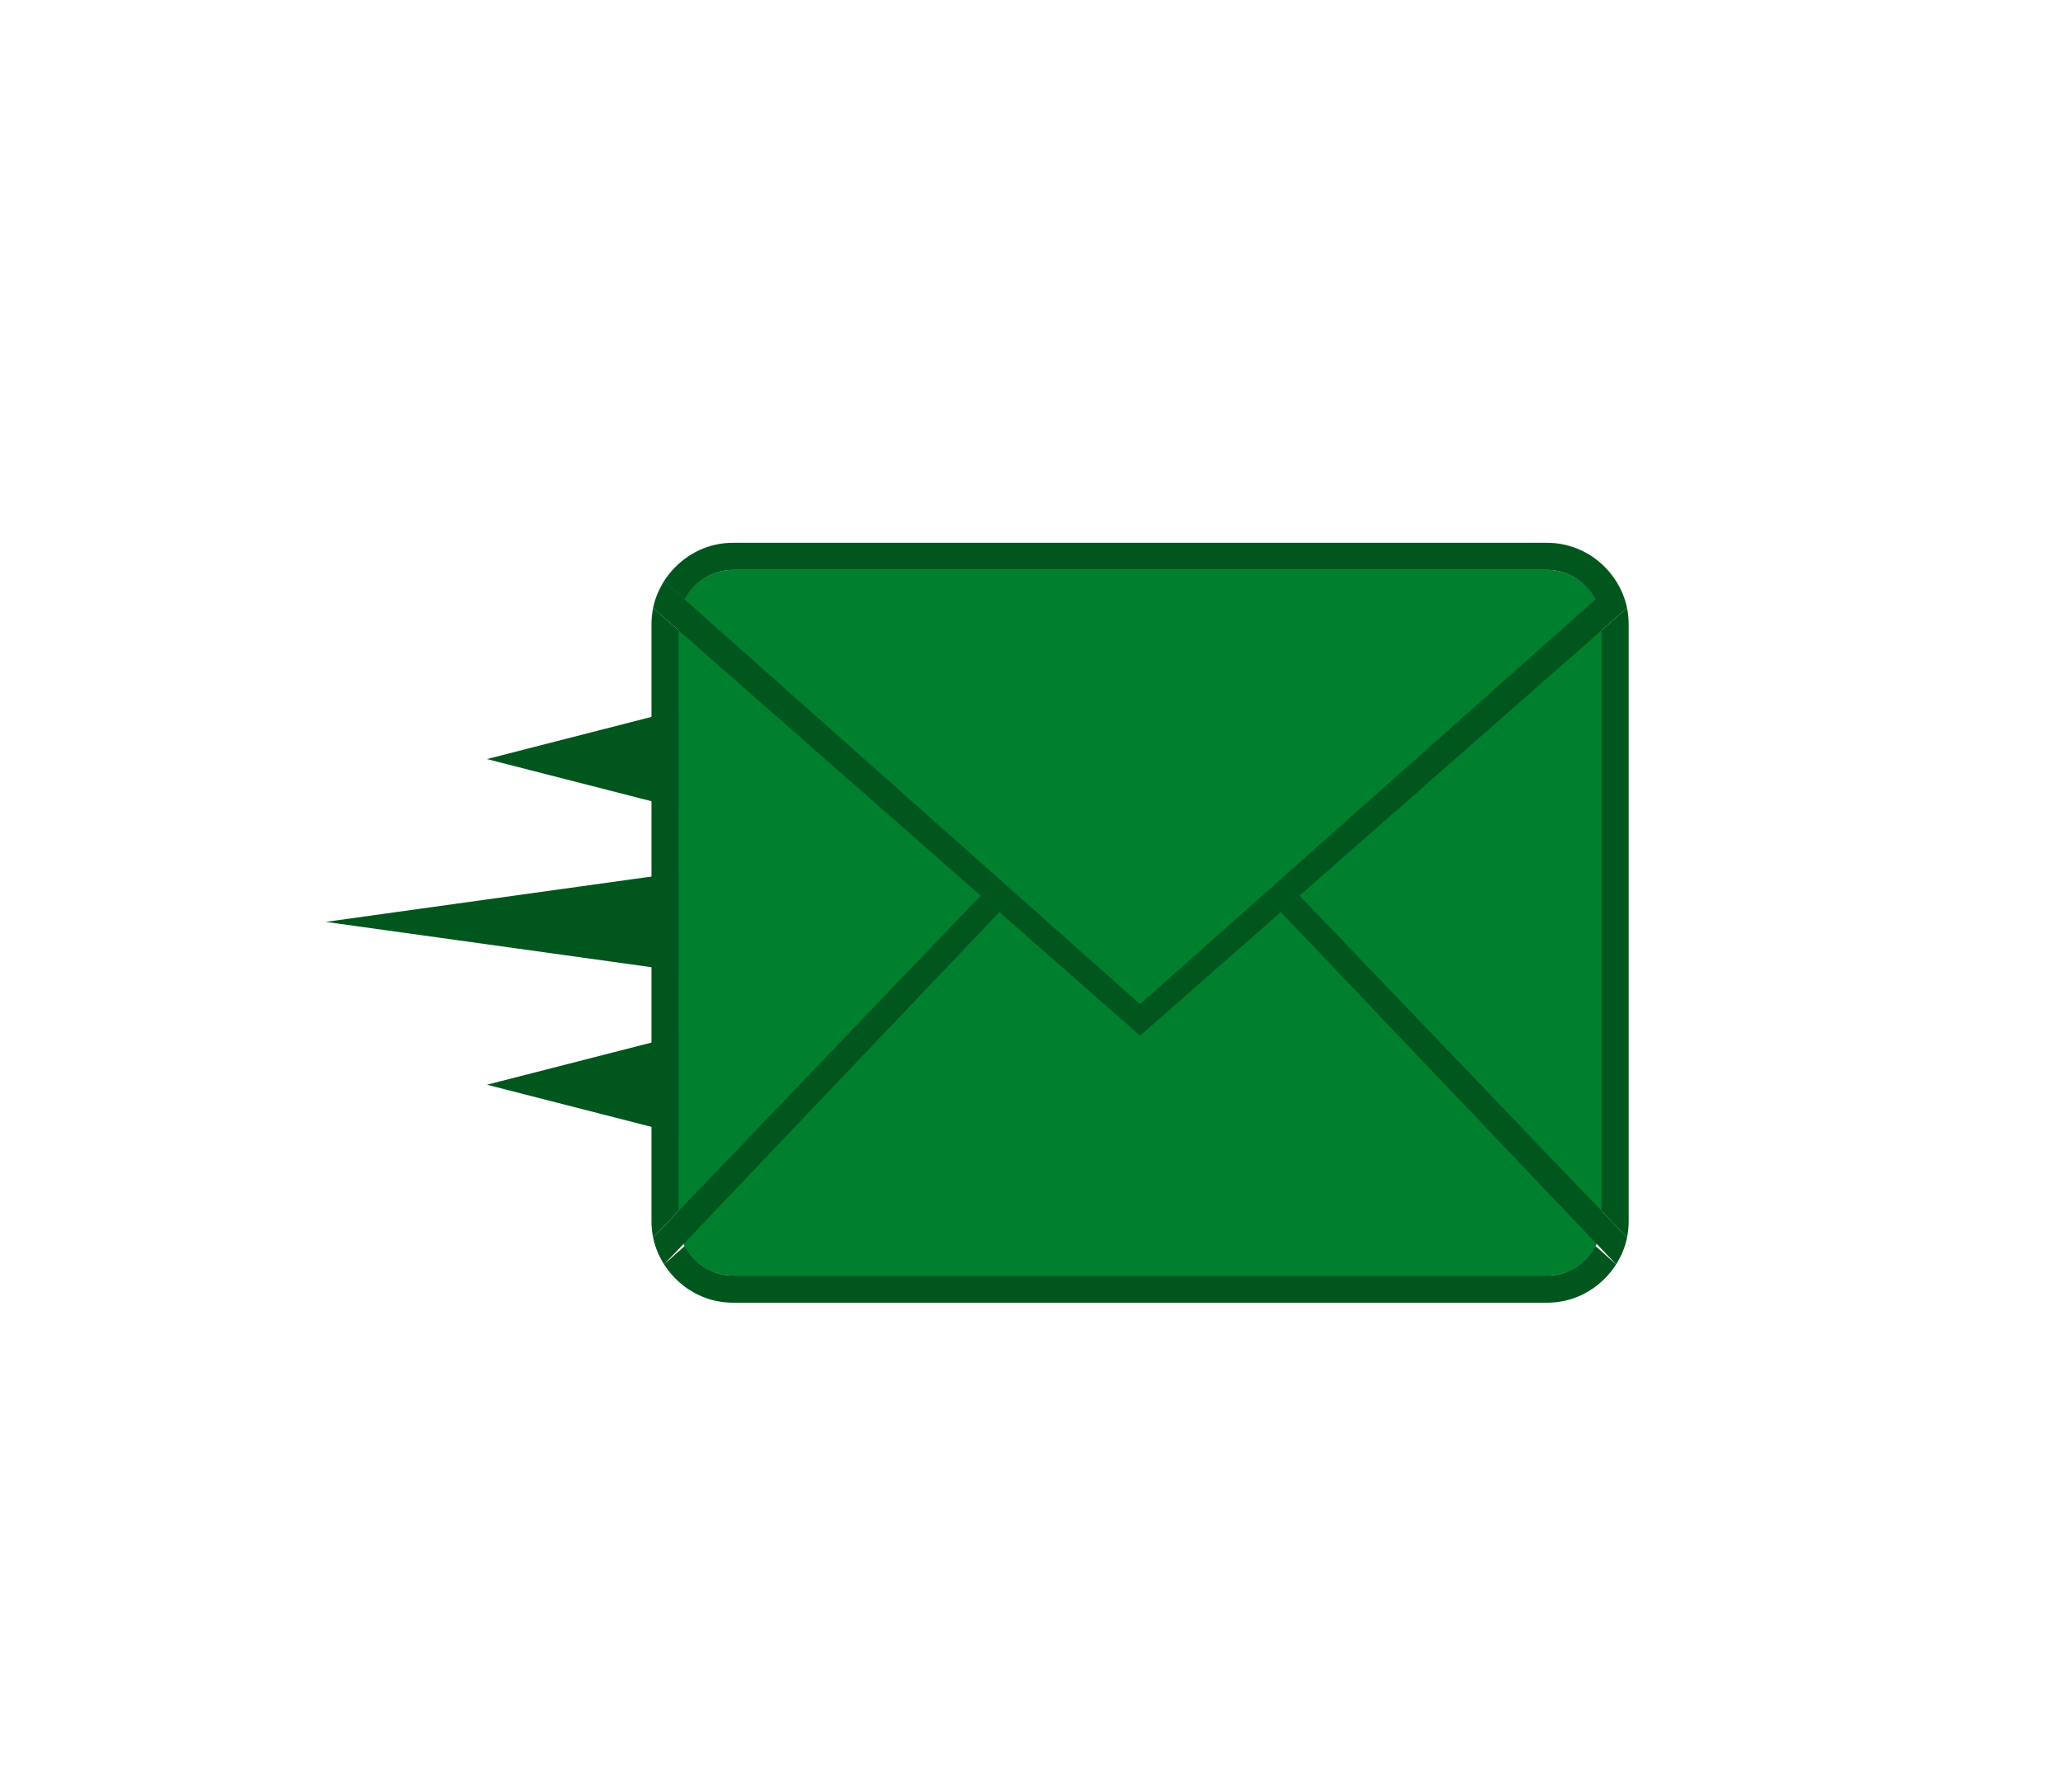
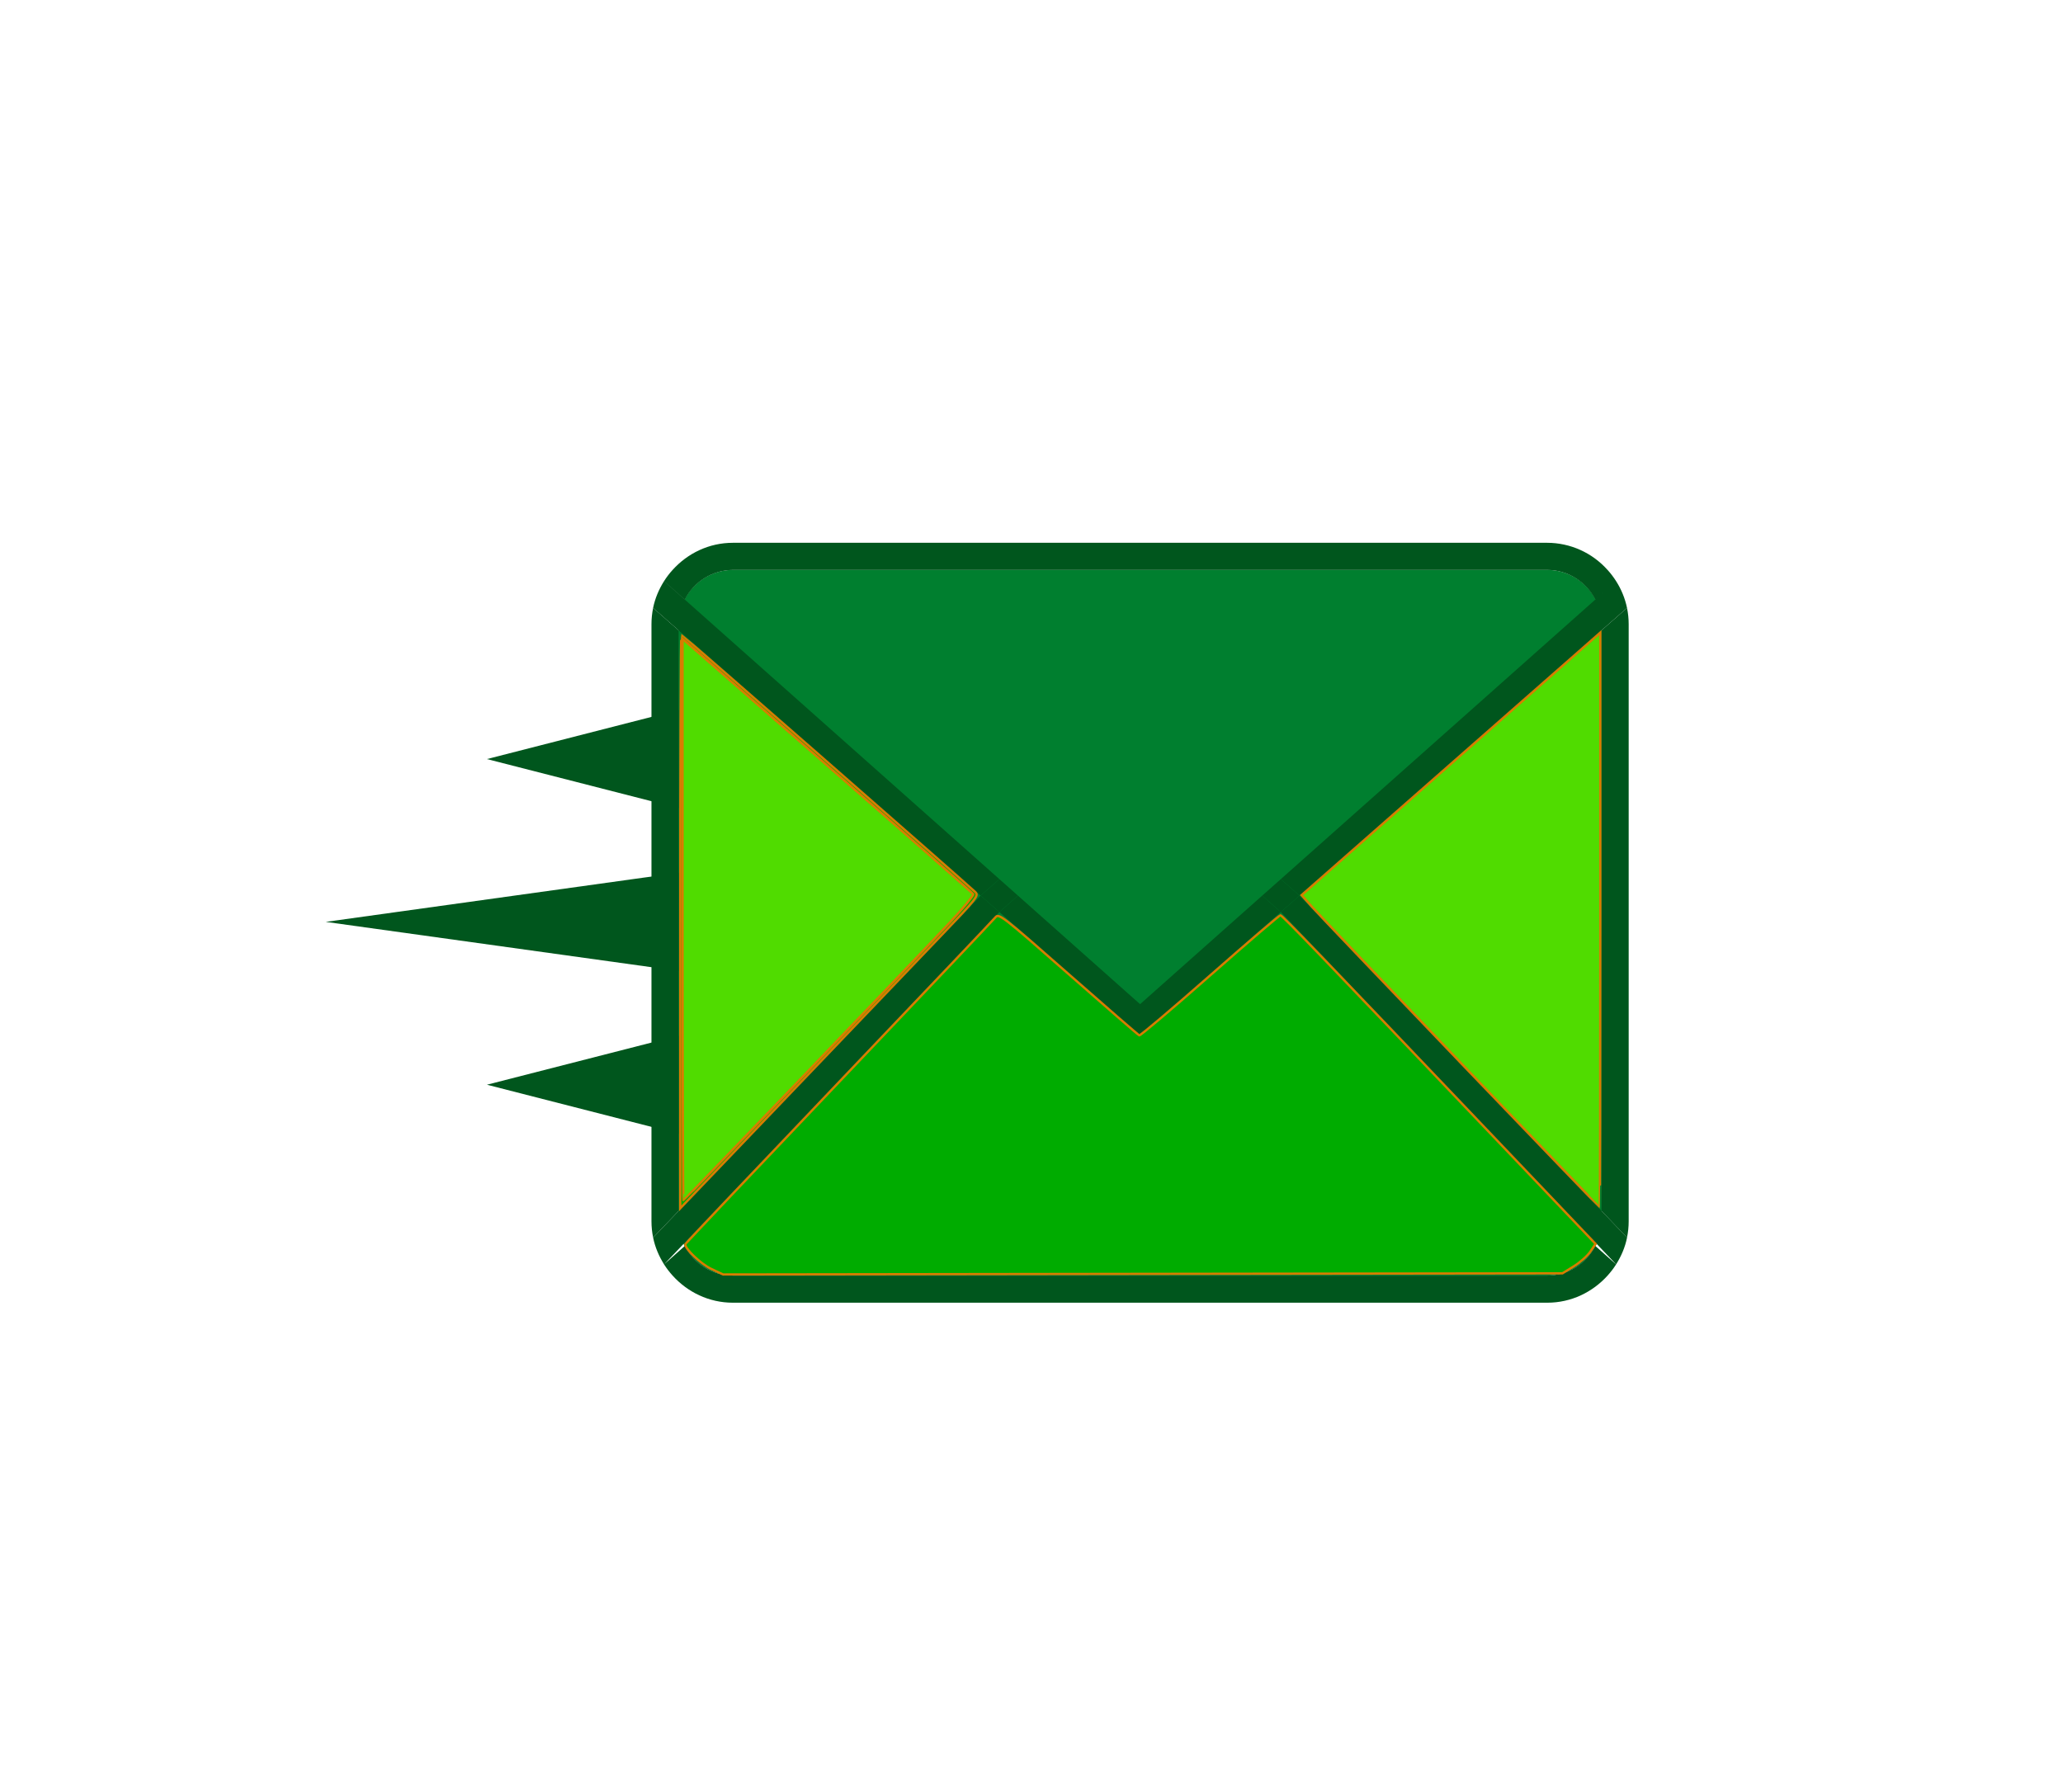
- <svg xmlns="http://www.w3.org/2000/svg" width="76" height="66" viewBox="0 0 76 66">
-   <path fill="#00561D" d="M59.939 45.6c.04-.194.061-.395.061-.6V23c0-.205-.021-.406-.061-.6L47.874 33l12.065 12.6zM24.061 22.4c-.04.194-.061.395-.061.6v22c0 .205.021.406.061.6L36.126 33 24.061 22.4z" />
-   <path fill="#007F2F" d="M27 47c-1.103 0-2-.896-2-2V23c0-1.103.897-2 2-2h30c1.104 0 2 .897 2 2v22a2 2 0 0 1-2 2H27z" />
-   <path fill="#00561D" d="M25 35.777l-13-1.809 13-1.81v3.619zm0-5.999l-7.062-1.809L25 26.159v3.619zm0 11.999l-7.062-1.809L25 38.159v3.618zM36.817 32.393l-.691.607.691.607L37.5 33zM47.184 33.607l.69-.607-.69-.607L46.5 33z" />
-   <path fill="#00561D" d="M47.184 33.607l12.354 12.979c.188-.3.331-.63.402-.987L47.874 33l-.69.607zM59.223 47H24.778c.549.609 1.336 1 2.222 1h30c.887 0 1.673-.391 2.223-1zM36.817 33.607L36.126 33 24.061 45.6c.072.358.215.688.403.988l12.353-12.981zM24.778 21h34.443a2.982 2.982 0 0 0-2.222-1H27c-.886 0-1.673.391-2.222 1zm12.039 11.393l-12.354-10.98c-.188.3-.331.63-.403.988L36.126 33l.691-.607zm10.367 0l.69.607 12.065-10.6a2.959 2.959 0 0 0-.403-.988L47.184 32.393zm0 1.214L46.5 33 42 37l-4.5-4-.683.607L42 38.16l5.184-4.553zM25.229 45.908l-.765.68c.092.146.198.283.314.412H27a1.995 1.995 0 0 1-1.771-1.092zM57 47h2.223c.115-.129.223-.266.313-.412l-.765-.68A1.995 1.995 0 0 1 57 47zm1.771-24.908l.765-.68a3.147 3.147 0 0 0-.313-.412H57c.773 0 1.439.447 1.771 1.092zM27 21h-2.222a2.91 2.91 0 0 0-.314.412l.765.68A1.995 1.995 0 0 1 27 21z" />
+ <svg xmlns="http://www.w3.org/2000/svg" width="76" height="66" viewBox="0 0 76 66" version="1.1" id="svg4">
+   <defs id="defs4" />
+   <path fill="#00561D" d="M59.939 45.6c.04-.194.061-.395.061-.6V23c0-.205-.021-.406-.061-.6L47.874 33l12.065 12.6zM24.061 22.4c-.04.194-.061.395-.061.6v22c0 .205.021.406.061.6L36.126 33 24.061 22.4z" id="path1" />
+   <path fill="#007F2F" d="M27 47c-1.103 0-2-.896-2-2V23c0-1.103.897-2 2-2h30c1.104 0 2 .897 2 2v22a2 2 0 0 1-2 2H27z" id="path2" />
+   <path fill="#00561D" d="M25 35.777l-13-1.809 13-1.81v3.619zm0-5.999l-7.062-1.809L25 26.159v3.619zm0 11.999l-7.062-1.809L25 38.159v3.618zM36.817 32.393l-.691.607.691.607L37.5 33zM47.184 33.607l.69-.607-.69-.607L46.5 33z" id="path3" />
+   <path fill="#00561D" d="M47.184 33.607l12.354 12.979c.188-.3.331-.63.402-.987L47.874 33l-.69.607zM59.223 47H24.778c.549.609 1.336 1 2.222 1h30c.887 0 1.673-.391 2.223-1zM36.817 33.607L36.126 33 24.061 45.6c.072.358.215.688.403.988l12.353-12.981zM24.778 21h34.443a2.982 2.982 0 0 0-2.222-1H27c-.886 0-1.673.391-2.222 1zm12.039 11.393l-12.354-10.98c-.188.3-.331.63-.403.988L36.126 33l.691-.607zm10.367 0l.69.607 12.065-10.6a2.959 2.959 0 0 0-.403-.988L47.184 32.393zm0 1.214L46.5 33 42 37l-4.5-4-.683.607L42 38.16l5.184-4.553zM25.229 45.908l-.765.68c.092.146.198.283.314.412H27a1.995 1.995 0 0 1-1.771-1.092zM57 47h2.223c.115-.129.223-.266.313-.412l-.765-.68A1.995 1.995 0 0 1 57 47zm1.771-24.908l.765-.68a3.147 3.147 0 0 0-.313-.412H57c.773 0 1.439.447 1.771 1.092zM27 21h-2.222a2.91 2.91 0 0 0-.314.412l.765.68A1.995 1.995 0 0 1 27 21z" id="path4" />
+   <path style="fill:#00ac00;fill-opacity:1;stroke:#d97c00;stroke-width:0.085" d="m 26.206,46.757 c -0.39,-0.182 -1.01,-0.777 -0.955,-0.918 0.012,-0.031 2.558,-2.716 5.657,-5.967 3.099,-3.251 5.693,-5.984 5.765,-6.073 0.123,-0.154 0.261,-0.046 2.679,2.08 1.402,1.233 2.581,2.255 2.619,2.27 0.038,0.015 1.208,-0.975 2.6,-2.199 1.392,-1.224 2.561,-2.225 2.599,-2.225 0.067,0 1.419,1.406 8.264,8.594 l 3.346,3.514 -0.191,0.283 c -0.105,0.156 -0.379,0.4 -0.609,0.542 l -0.419,0.259 -15.461,0.021 -15.461,0.021 z" id="path5" />
+   <path style="fill:#00ac00;fill-opacity:1;stroke:#d97c00;stroke-width:0.085" d="m 25.06,33.959 c 0,-5.81 0.019,-10.564 0.042,-10.564 0.035,0 10.355,9.03 10.824,9.471 0.142,0.134 0.072,0.224 -1.281,1.634 -1.16,1.209 -8.419,8.8 -9.343,9.769 l -0.243,0.255 z" id="path6" />
+   <path style="fill:#50dc00;fill-opacity:1;stroke:#d97c00;stroke-width:0.085" d="M 53.833,39.182 C 51.039,36.266 48.572,33.679 48.351,33.432 l -0.402,-0.449 3.39,-2.98 c 1.864,-1.639 4.341,-3.816 5.503,-4.837 l 2.113,-1.858 v 10.588 c 0,5.823 -0.01,10.588 -0.021,10.587 -0.012,-3.07e-4 -2.307,-2.386 -5.102,-5.301 z" id="path7" />
+   <path style="fill:#50dc00;fill-opacity:1;stroke:#d97c00;stroke-width:0.085" d="M 25.145,33.882 V 23.536 l 0.192,0.172 c 0.106,0.095 2.504,2.195 5.33,4.667 2.826,2.472 5.159,4.529 5.185,4.57 0.026,0.042 -0.363,0.513 -0.863,1.047 -1.563,1.668 -9.775,10.235 -9.81,10.235 -0.019,0 -0.034,-4.656 -0.034,-10.346 z" id="path8" />
</svg>
